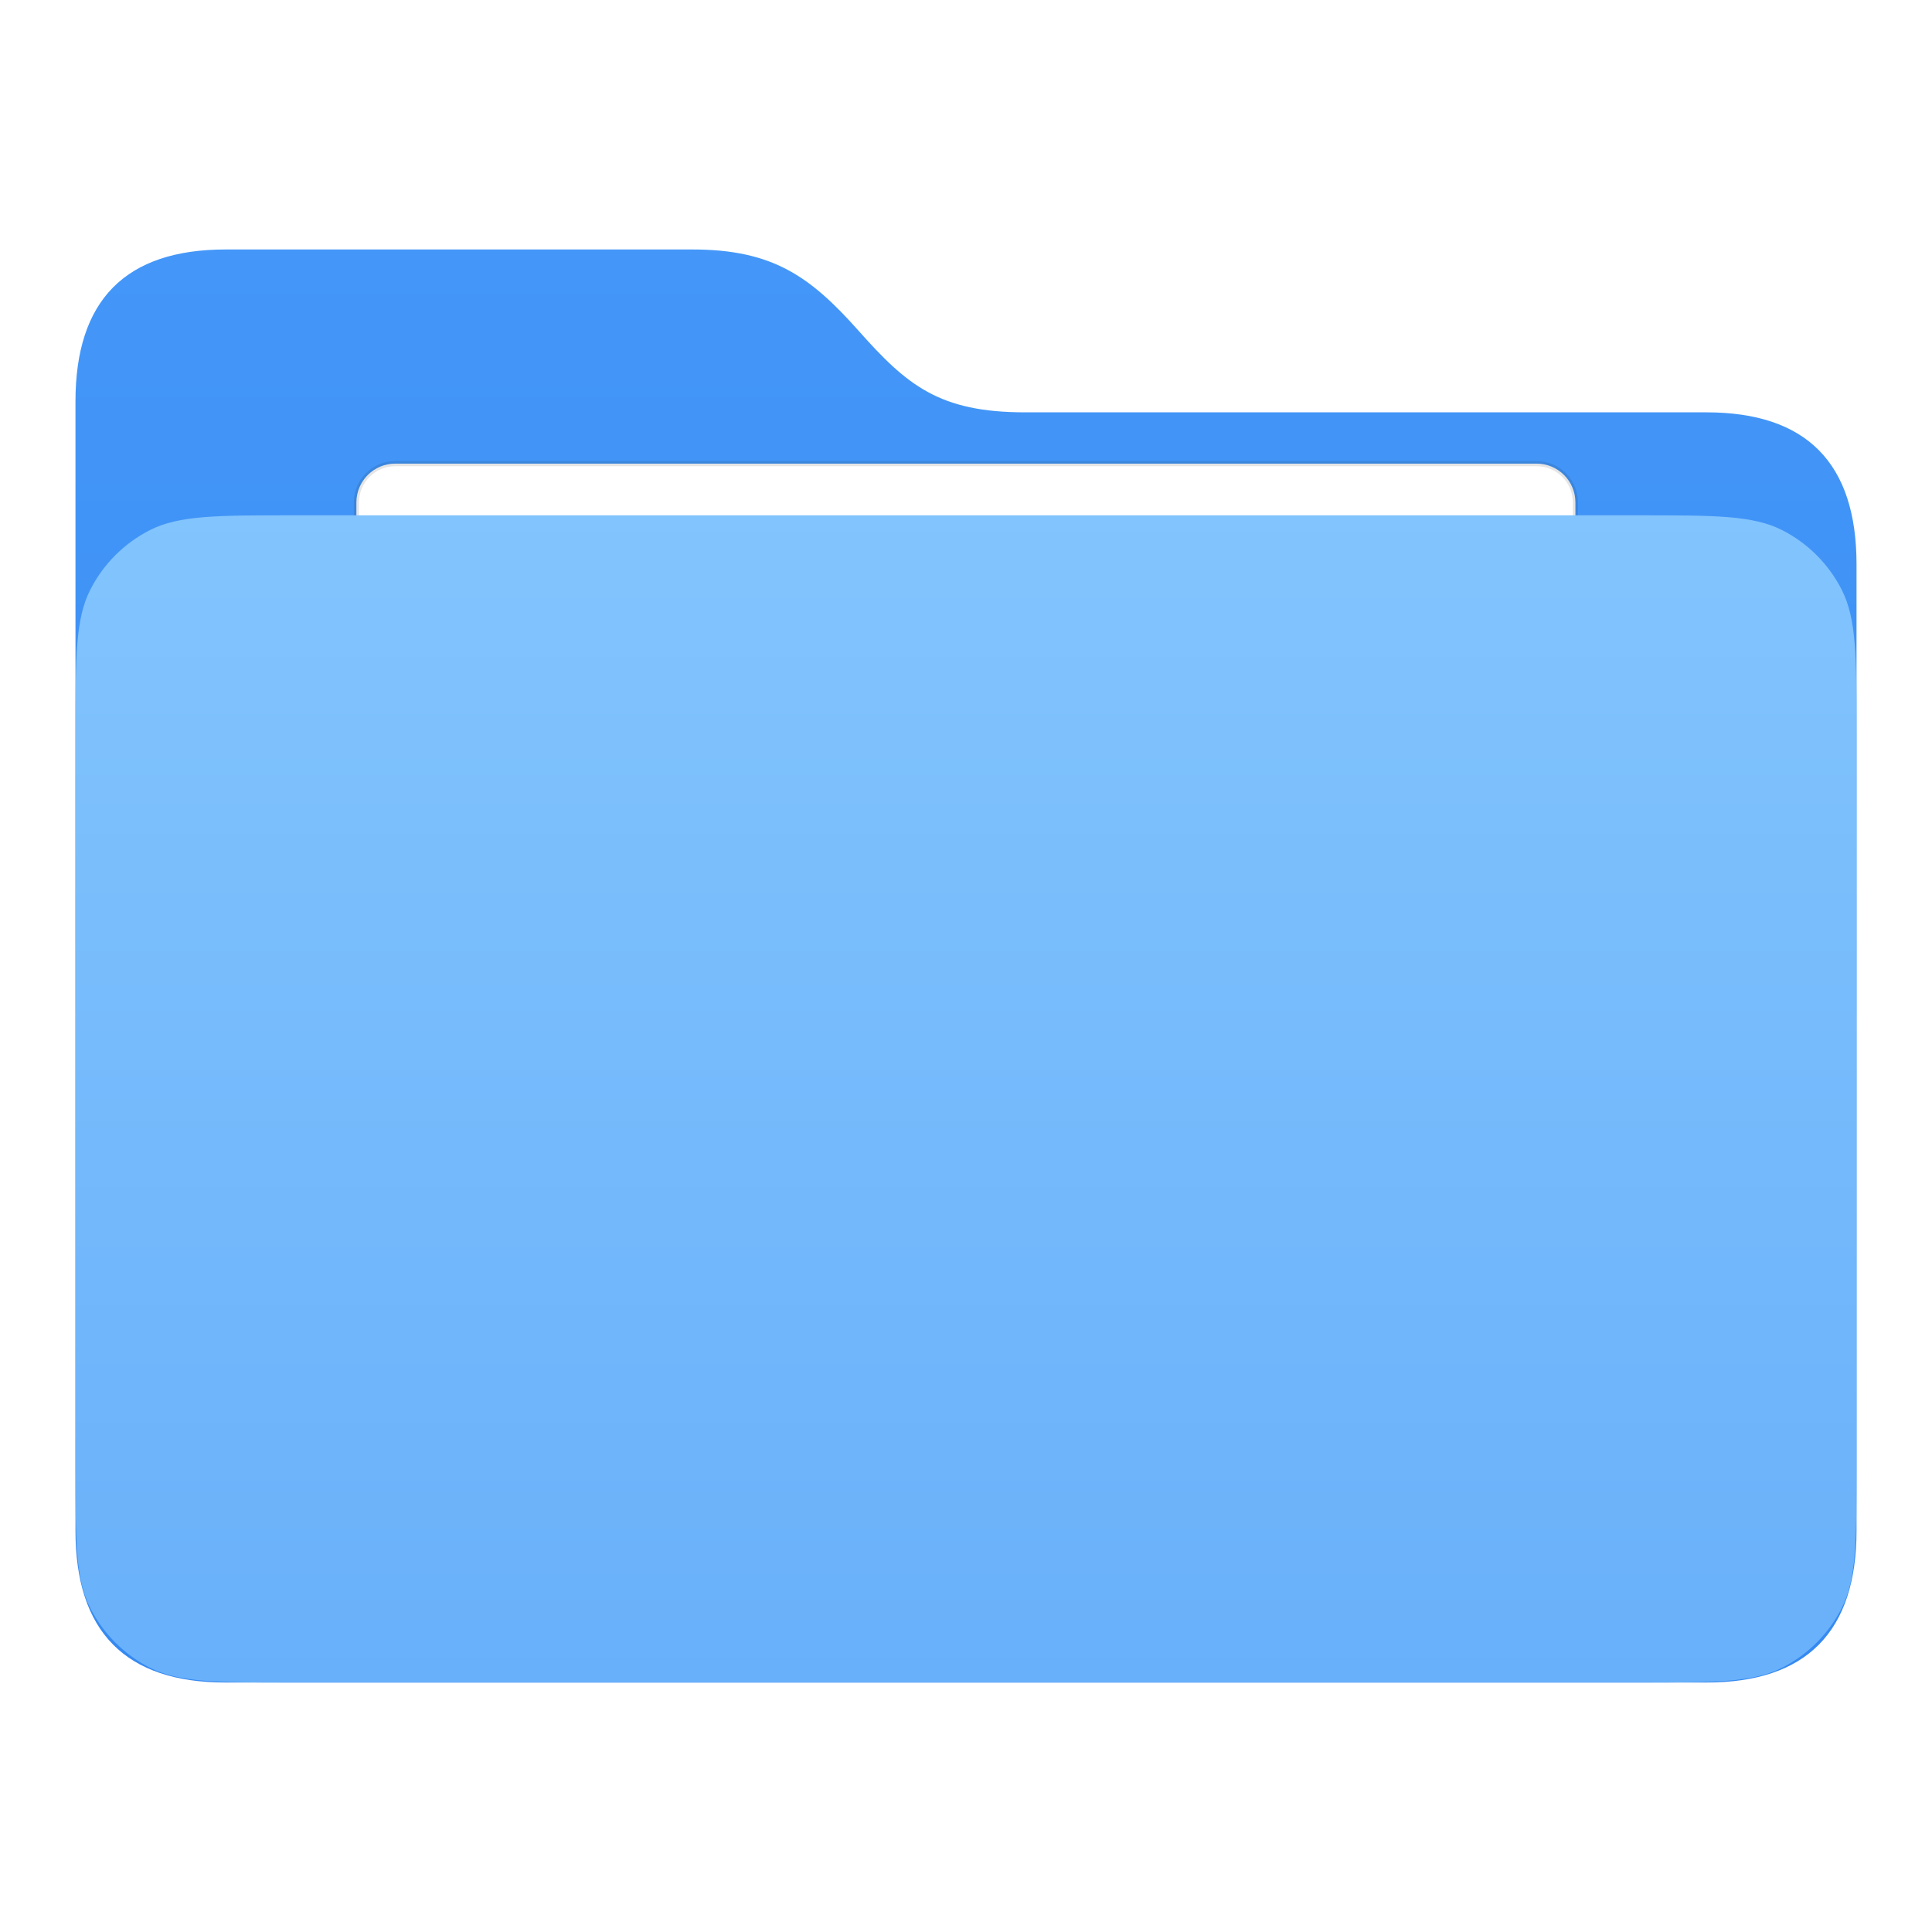
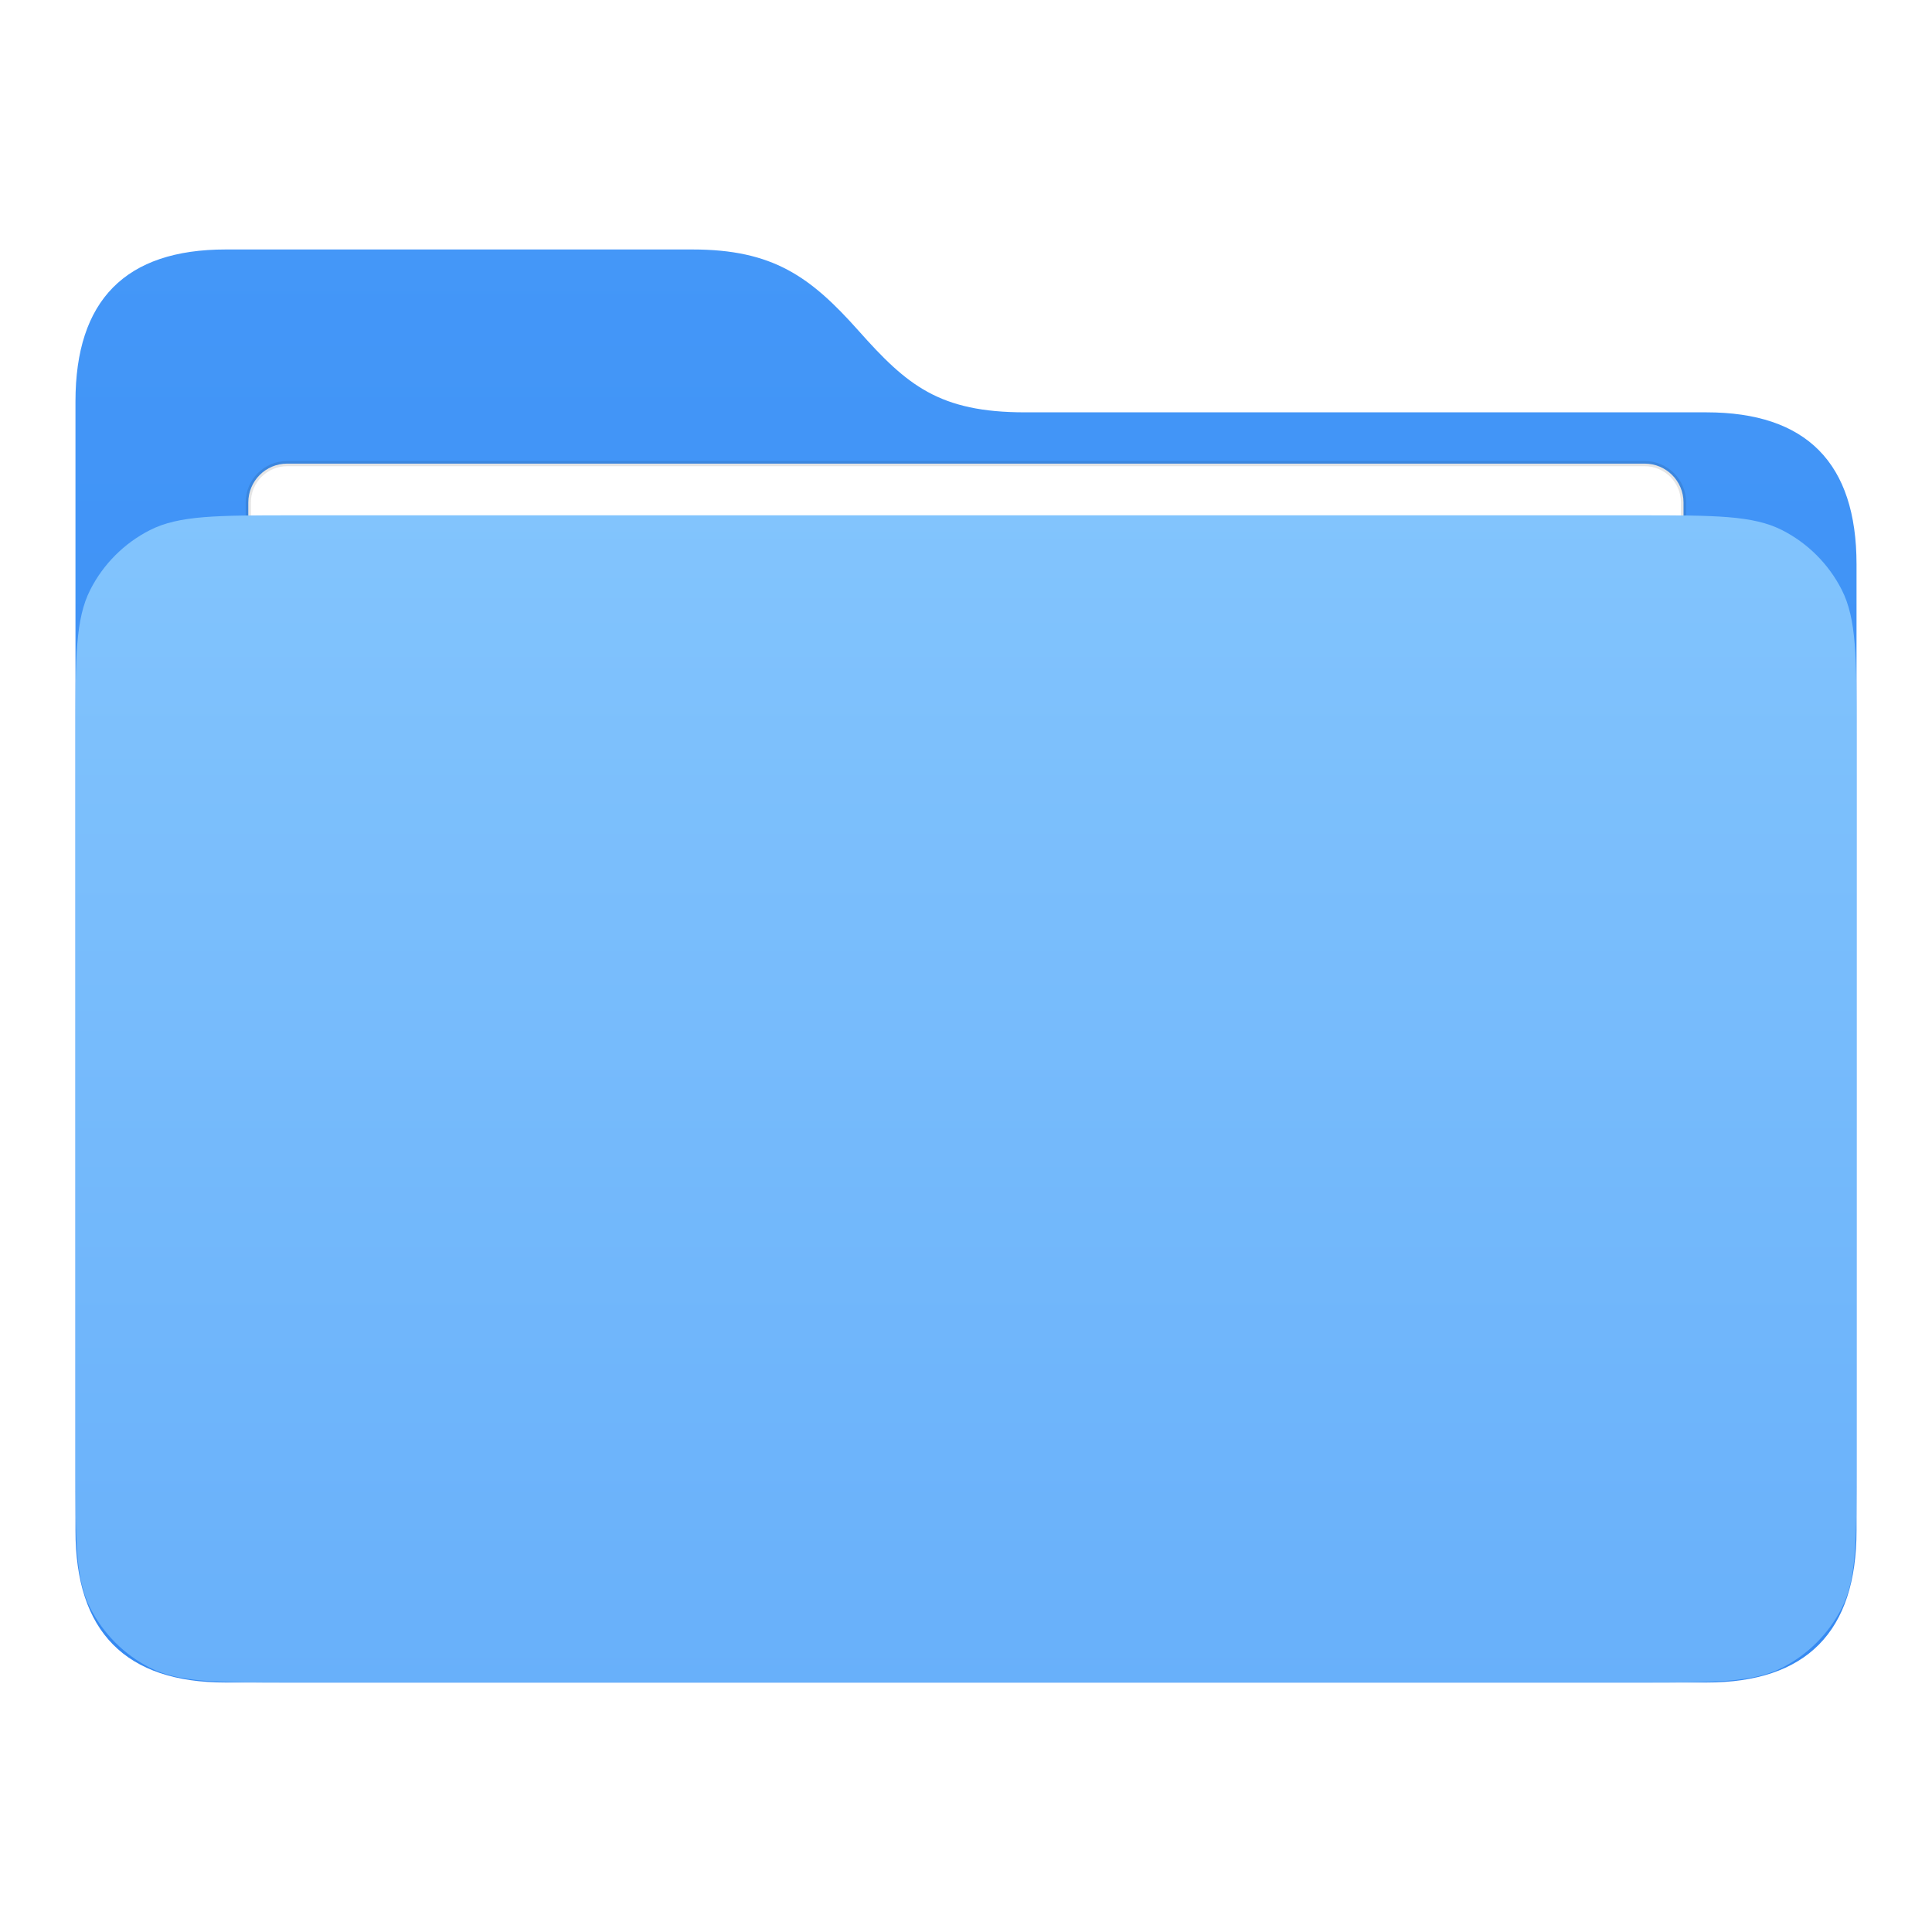
<svg xmlns="http://www.w3.org/2000/svg" xmlns:xlink="http://www.w3.org/1999/xlink" width="1024px" height="1024px" viewBox="0 0 1024 1024" version="1.1">
  <defs>
    <path d="M455.132,175.384 C480.723,204.158 497.783,218.545 543.277,218.545 L904.385,218.545 C957.462,218.545 984,245.401 984,299.112 L984,811.209 C984,864.921 957.462,891.777 904.385,891.777 L872.083,891.776 C870.906,891.777 869.712,891.777 868.499,891.777 L155.501,891.777 C154.288,891.777 153.094,891.777 151.917,891.776 L119.614,891.777 C66.538,891.777 40,864.921 40,811.209 L40,212.79 C40,159.079 66.538,132.223 119.614,132.223 L366.988,132.223 C409.639,132.223 429.542,146.61 455.132,175.384 Z" id="path-1" />
    <linearGradient x1="50%" y1="0%" x2="50%" y2="100%" id="linearGradient-2">
      <stop stop-color="#4497F8" offset="0%" />
      <stop stop-color="#3589F1" offset="100%" />
    </linearGradient>
    <linearGradient x1="50%" y1="0%" x2="50%" y2="100%" id="linearGradient-3">
      <stop stop-color="#FFFFFF" offset="0%" />
      <stop stop-color="#F3F5F8" offset="100%" />
    </linearGradient>
    <linearGradient x1="50%" y1="0%" x2="50%" y2="100%" id="linearGradient-4">
      <stop stop-color="#82C4FD" offset="0%" />
      <stop stop-color="#68B0FA" offset="100%" />
    </linearGradient>
  </defs>
  <g id="Folder-Generic-/-Full" stroke="none" fill="none" xlink:href="#path-1" fill-rule="evenodd" stroke-width="1">
    <g id="Glyph" transform="translate(40, 132.2233)">
      <path d="M79.614,759.553 C26.538,759.553 4.26325641e-14,732.698 4.26325641e-14,678.986 L4.26325641e-14,80.567 C4.26325641e-14,26.856 26.538,0 79.614,0 L326.988,0 C369.639,0 389.542,14.387 415.132,43.161 C440.723,71.935 457.783,86.322 503.277,86.322 L864.385,86.322 C917.462,86.322 944,113.178 944,166.889 L944,678.986 C944,732.698 917.462,759.553 864.385,759.553 L79.614,759.553 Z" id="Back" fill="url(#linearGradient-2)" />
-       <rect id="Sheet" stroke-opacity="0.102" stroke="#000000" stroke-width="2.75" fill="url(#linearGradient-3)" x="148.9" y="113.5" width="646.1" height="616.8" rx="20.6" />
+       <rect id="Sheet" stroke-opacity="0.102" stroke="#000000" stroke-width="2.75" fill="url(#linearGradient-3)" x="91.6" y="113.5" width="760.7" height="616.8" rx="20.6" />
      <path d="M115.501,140.904 L828.499,140.904 C868.928,140.904 889.143,140.904 904.585,148.772 C918.168,155.693 929.211,166.736 936.132,180.319 C944,195.761 944,215.976 944,256.405 L944,644.052 C944,684.481 944,704.696 936.132,720.138 C929.211,733.721 918.168,744.764 904.585,751.685 C889.143,759.553 868.928,759.553 828.499,759.553 L115.501,759.553 C75.072,759.553 54.857,759.553 39.415,751.685 C25.832,744.764 14.789,733.721 7.868,720.138 C4.26325641e-14,704.696 4.26325641e-14,684.481 4.26325641e-14,644.052 L4.26325641e-14,256.405 C4.26325641e-14,215.976 4.26325641e-14,195.761 7.868,180.319 C14.789,166.736 25.832,155.693 39.415,148.772 C54.857,140.904 75.072,140.904 115.501,140.904 Z" id="Front" fill="url(#linearGradient-4)" />
    </g>
  </g>
</svg>
